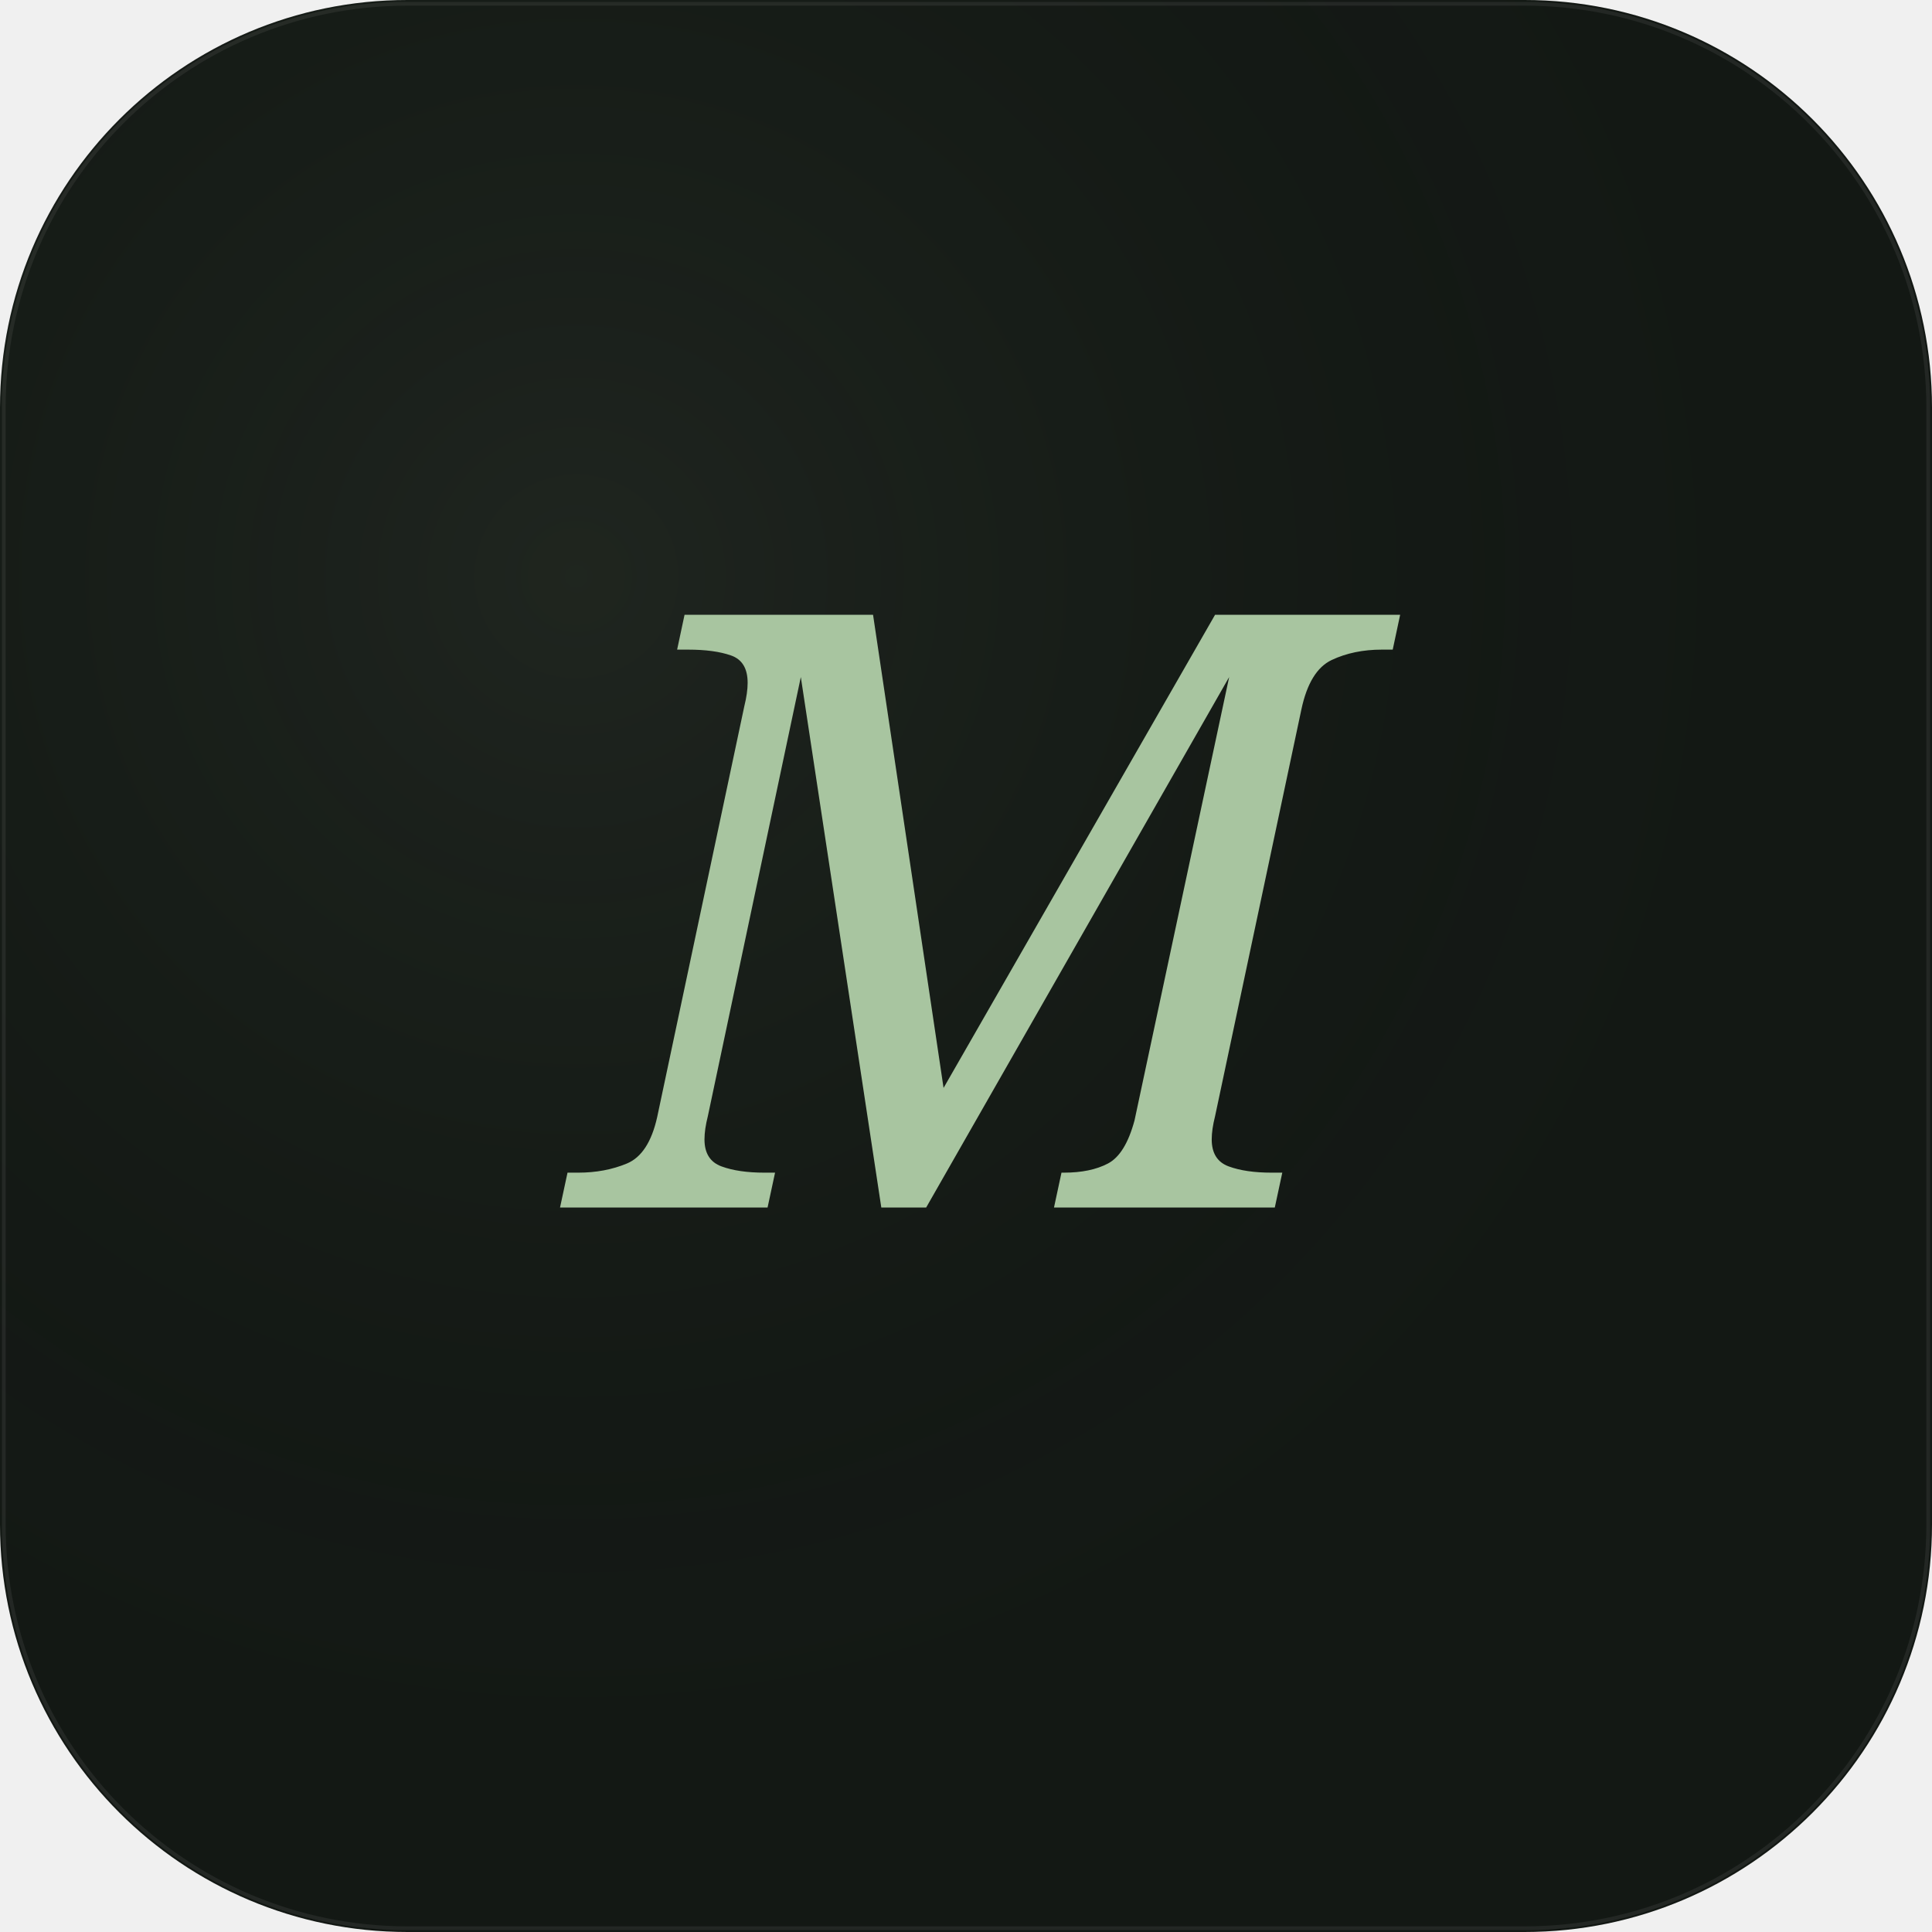
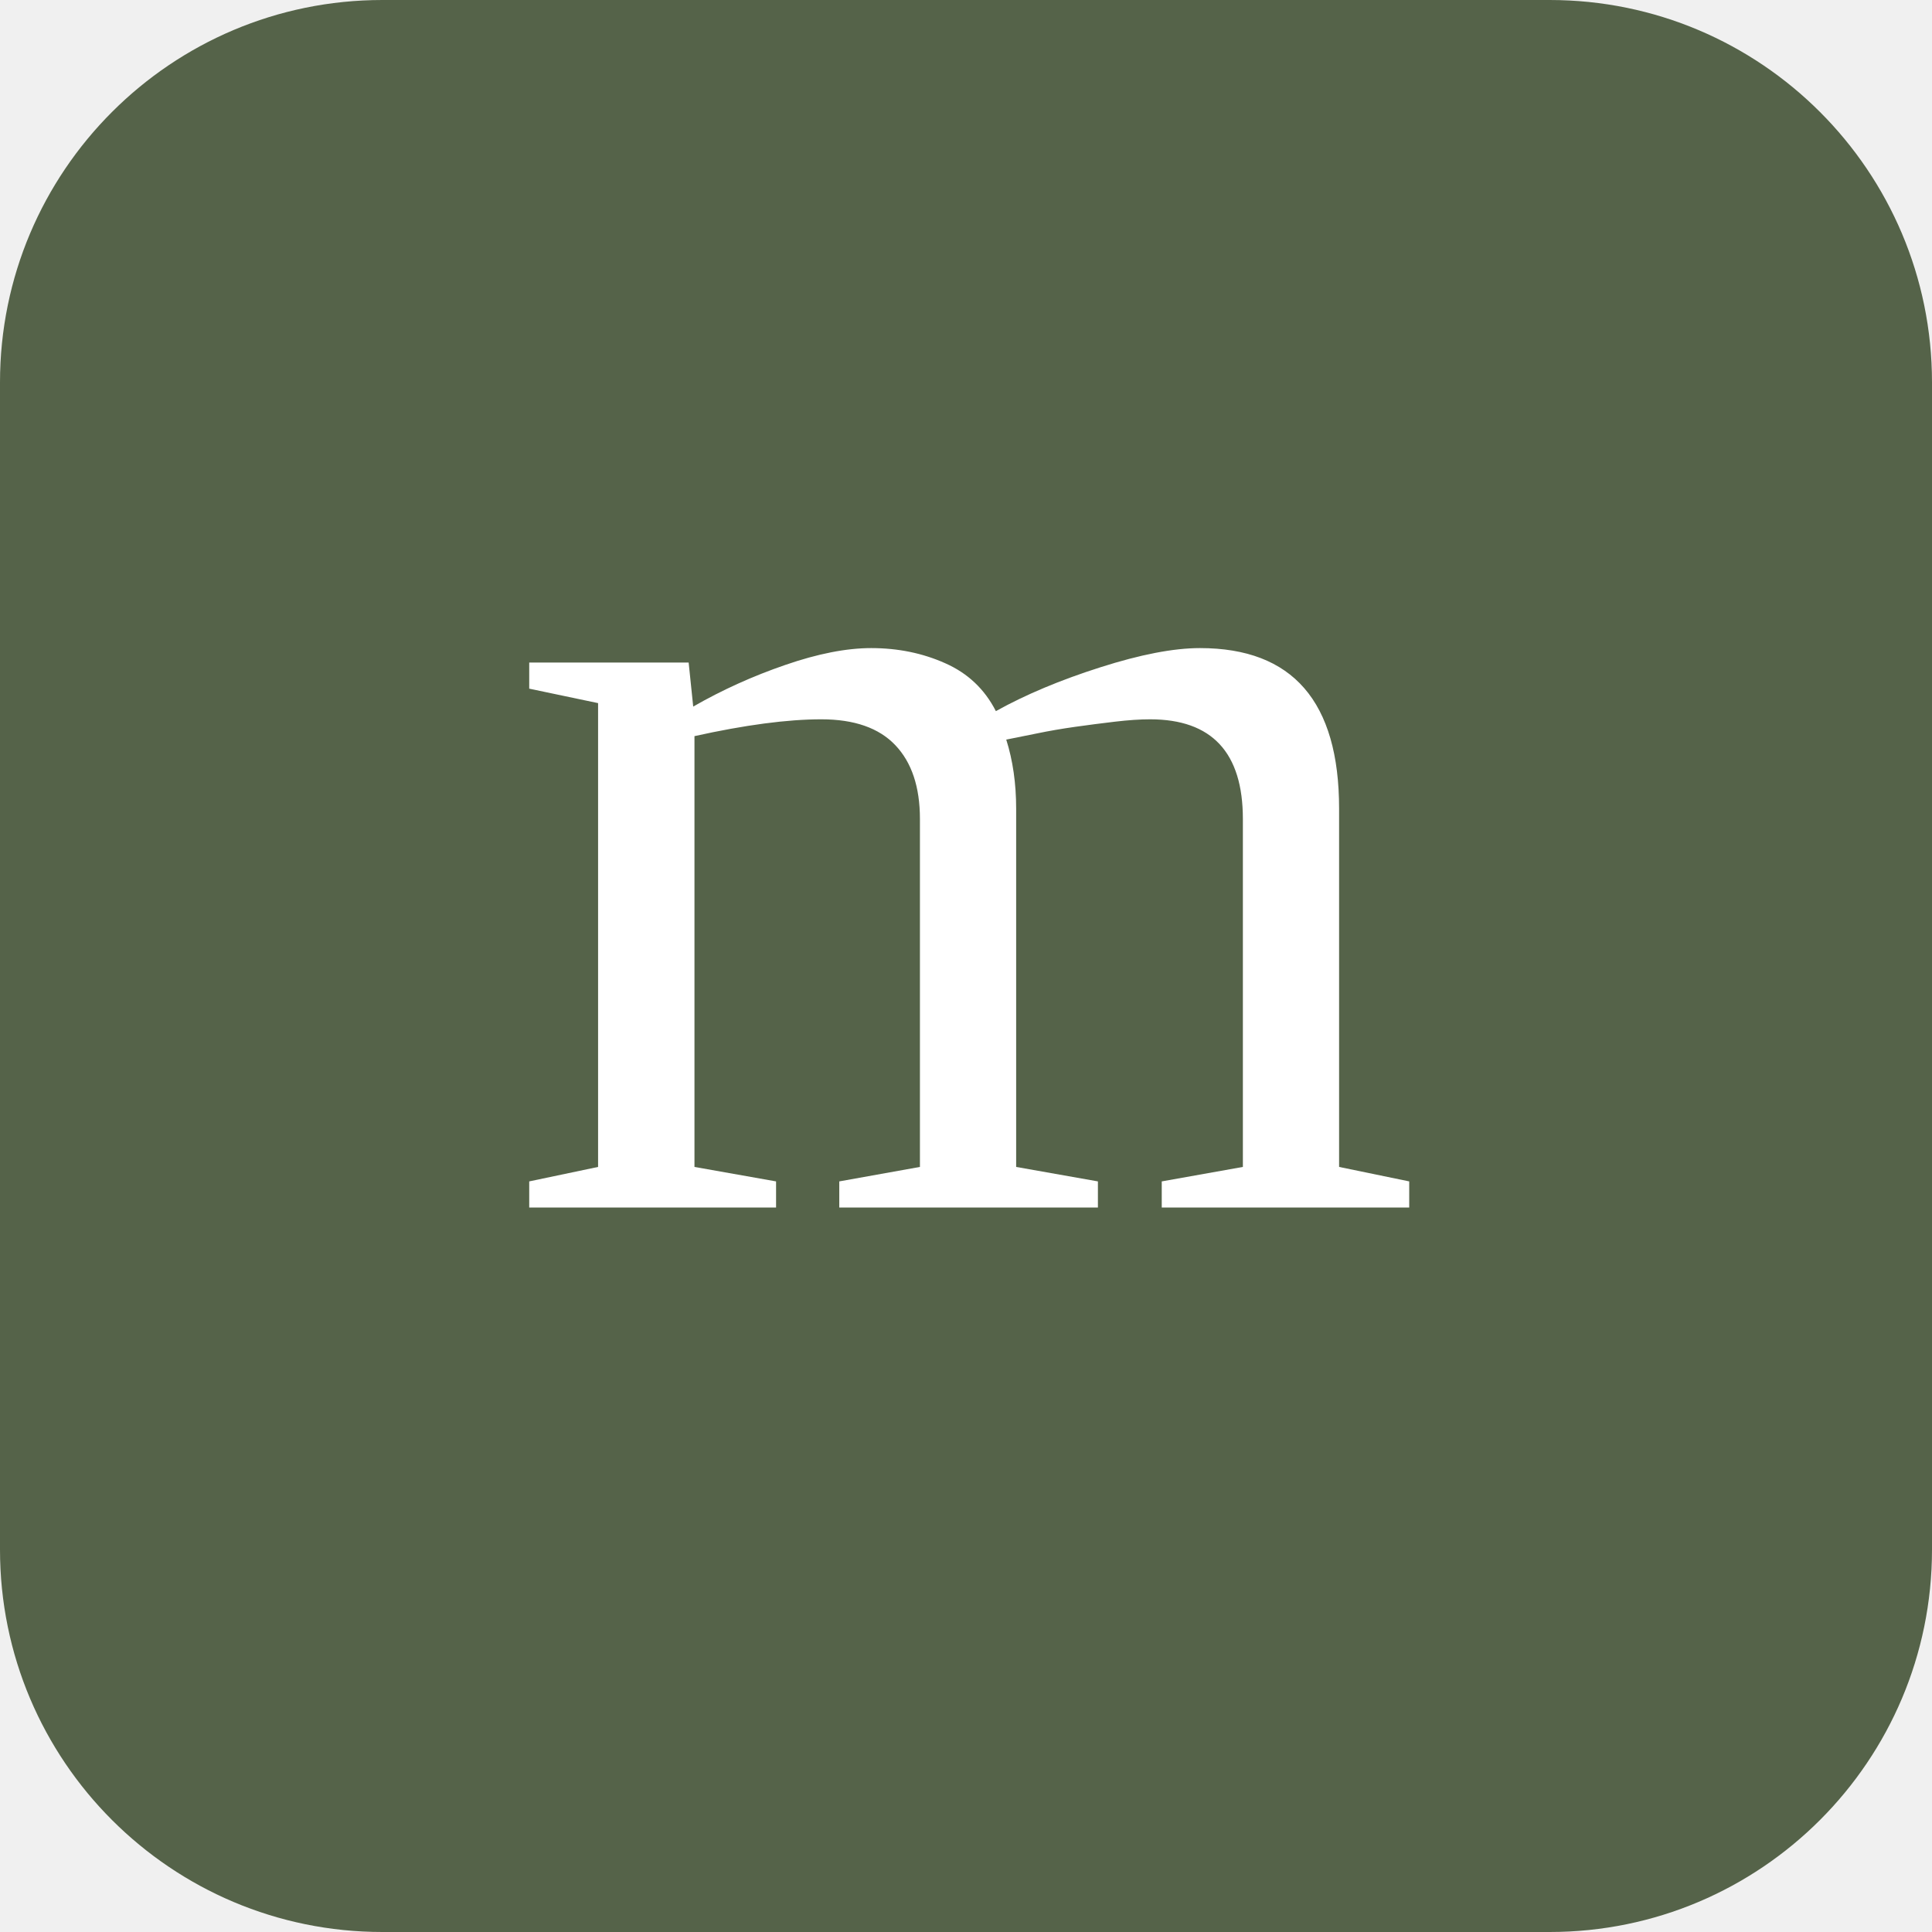
- <svg xmlns="http://www.w3.org/2000/svg" viewBox="0 0 512 512" width="192" height="192">
-   <defs>
-     <radialGradient id="ambientGlow" cx="30%" cy="30%" r="70%">
-       <stop offset="0%" stop-color="rgba(168,197,160,0.08)" />
-       <stop offset="100%" stop-color="transparent" />
-     </radialGradient>
-   </defs>
-   <rect width="512" height="512" rx="108" fill="#131814" />
-   <rect width="512" height="512" rx="108" fill="url(#ambientGlow)" />
-   <rect x="1" y="1" width="510" height="510" rx="107" fill="none" stroke="rgba(255,255,255,0.07)" stroke-width="1" />
-   <text x="256" y="320" text-anchor="middle" font-family="'Cormorant Garamond', serif" font-weight="300" font-style="italic" font-size="220" fill="#a8c5a0">M</text>
+ <svg xmlns="http://www.w3.org/2000/svg" width="192" height="192" viewBox="0 0 192 192" role="img" aria-label="MaiTribe icon">
+   <rect width="192" height="192" rx="38" fill="#556349" />
+   <text x="96" y="120" text-anchor="middle" fill="#ffffff" font-family="'DM Serif Display','Times New Roman',serif" font-size="118" font-weight="400">m</text>
</svg>
